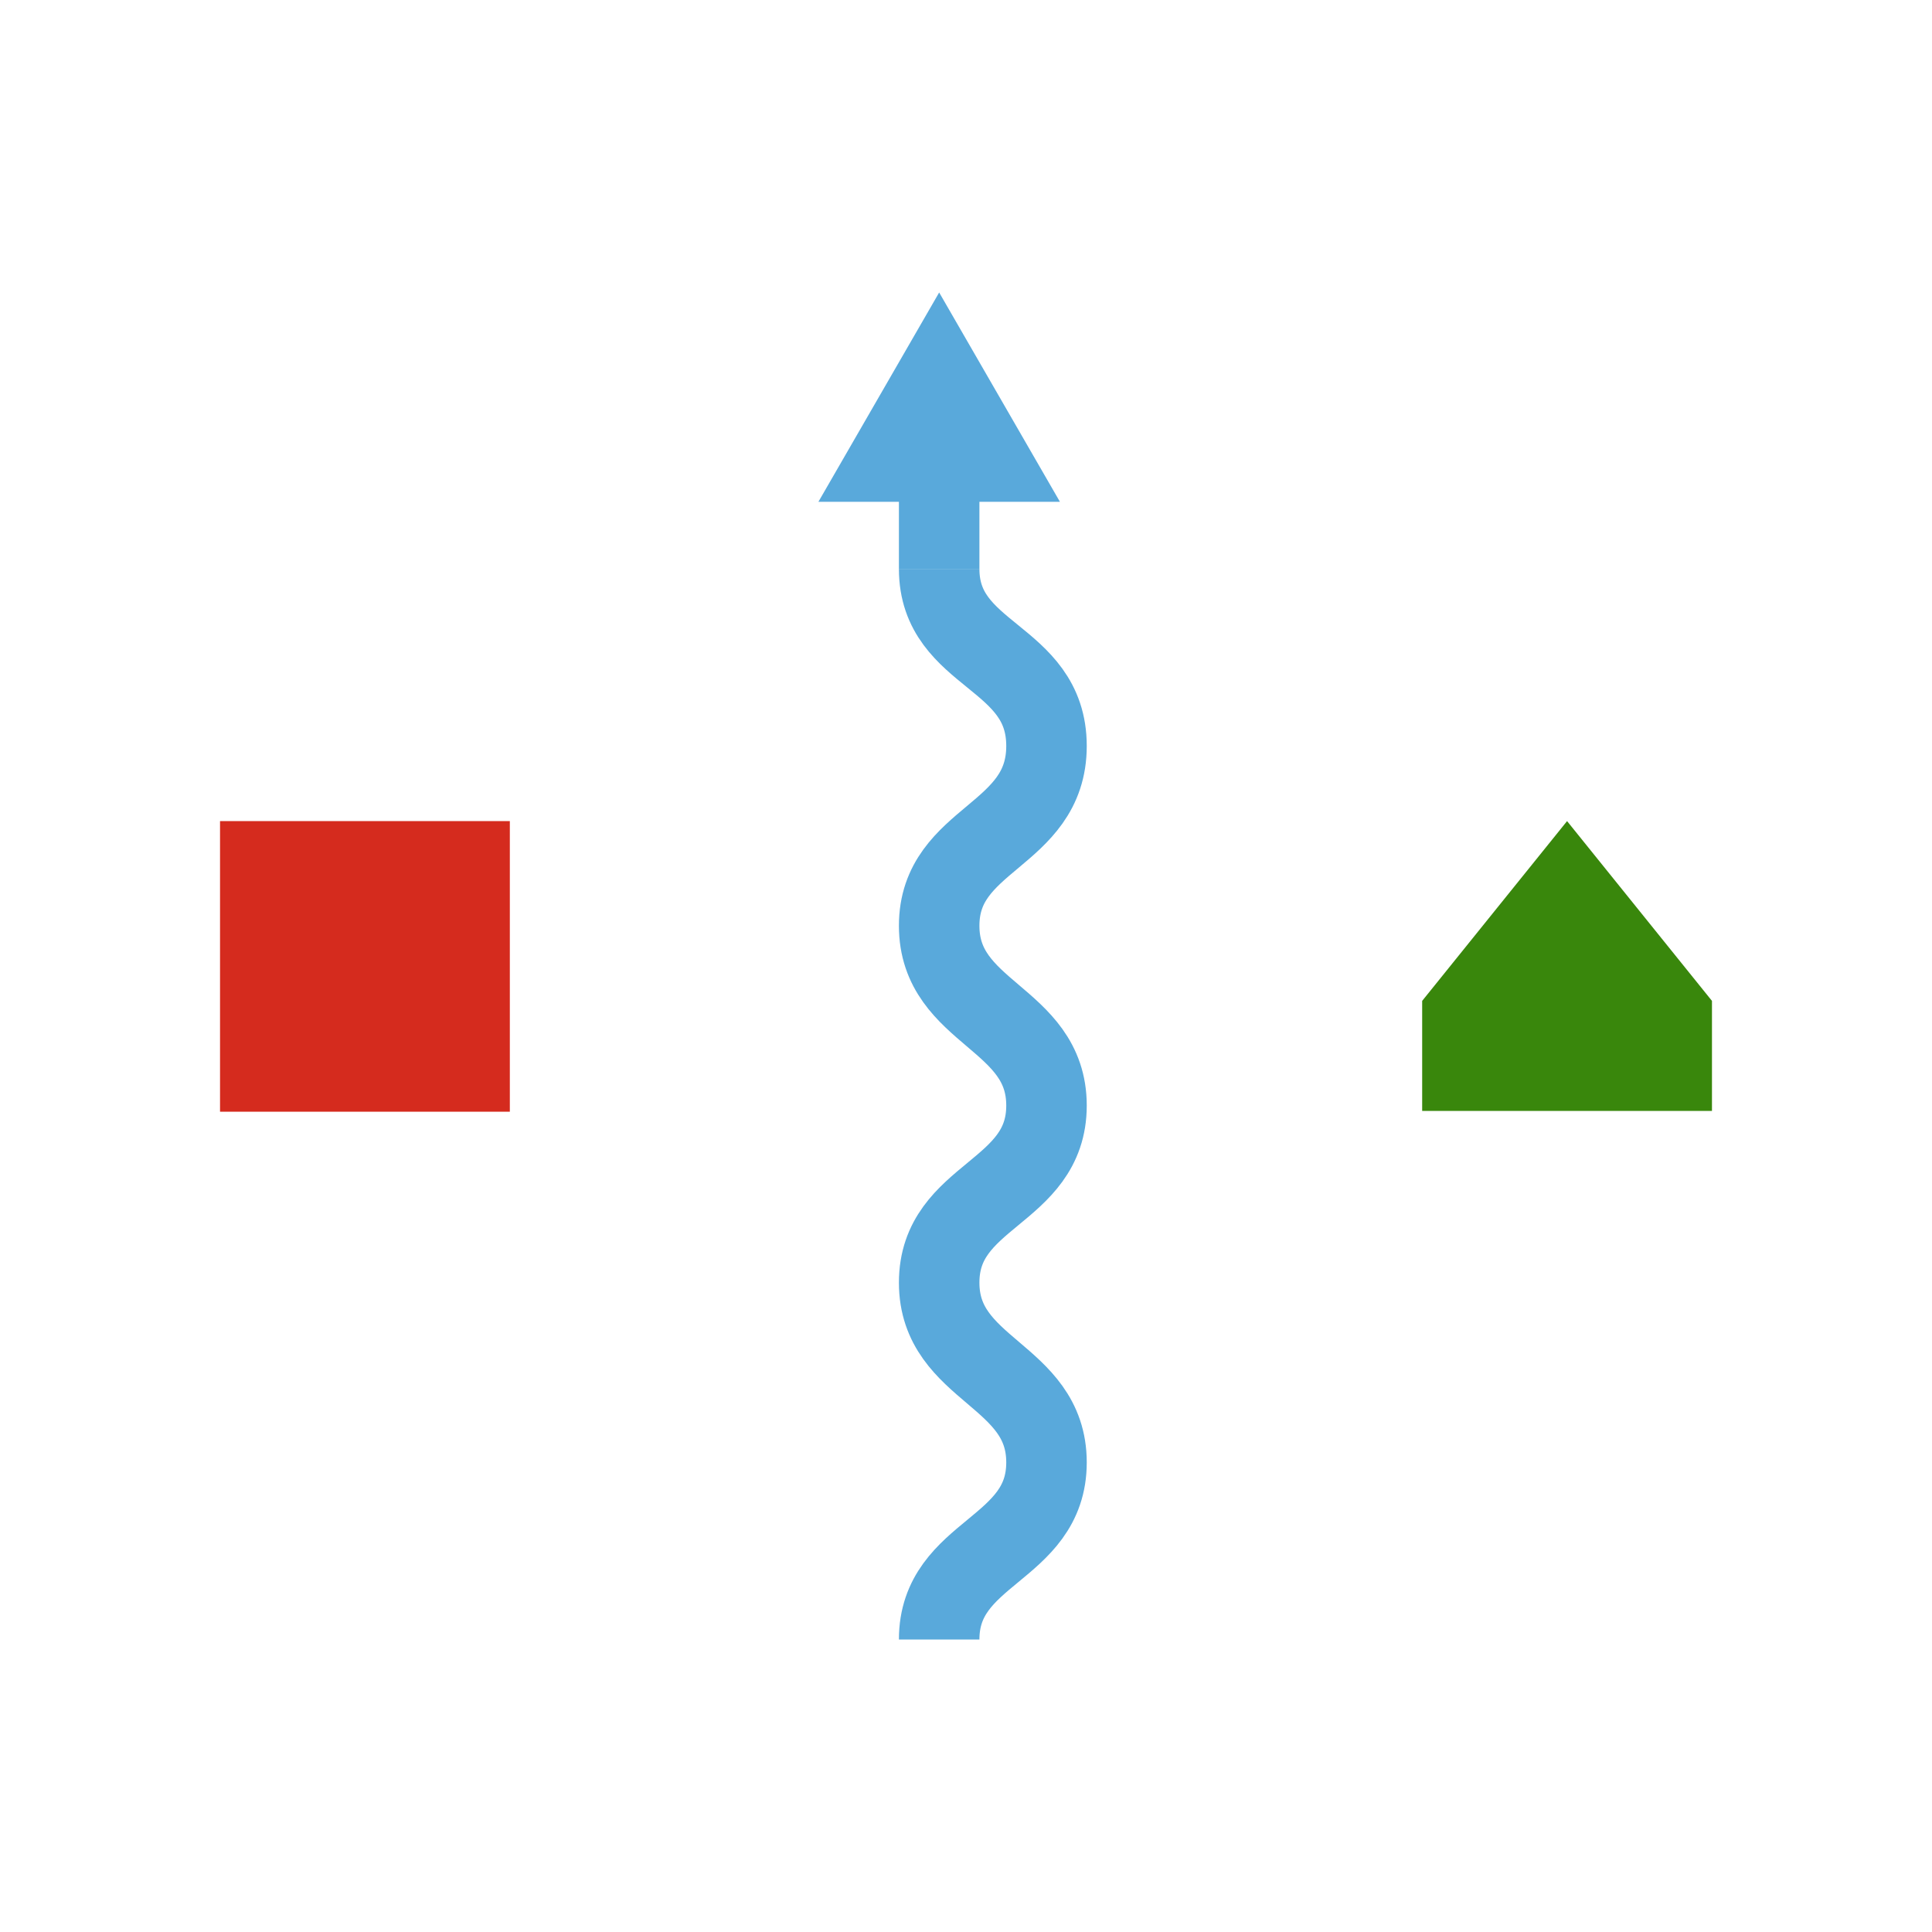
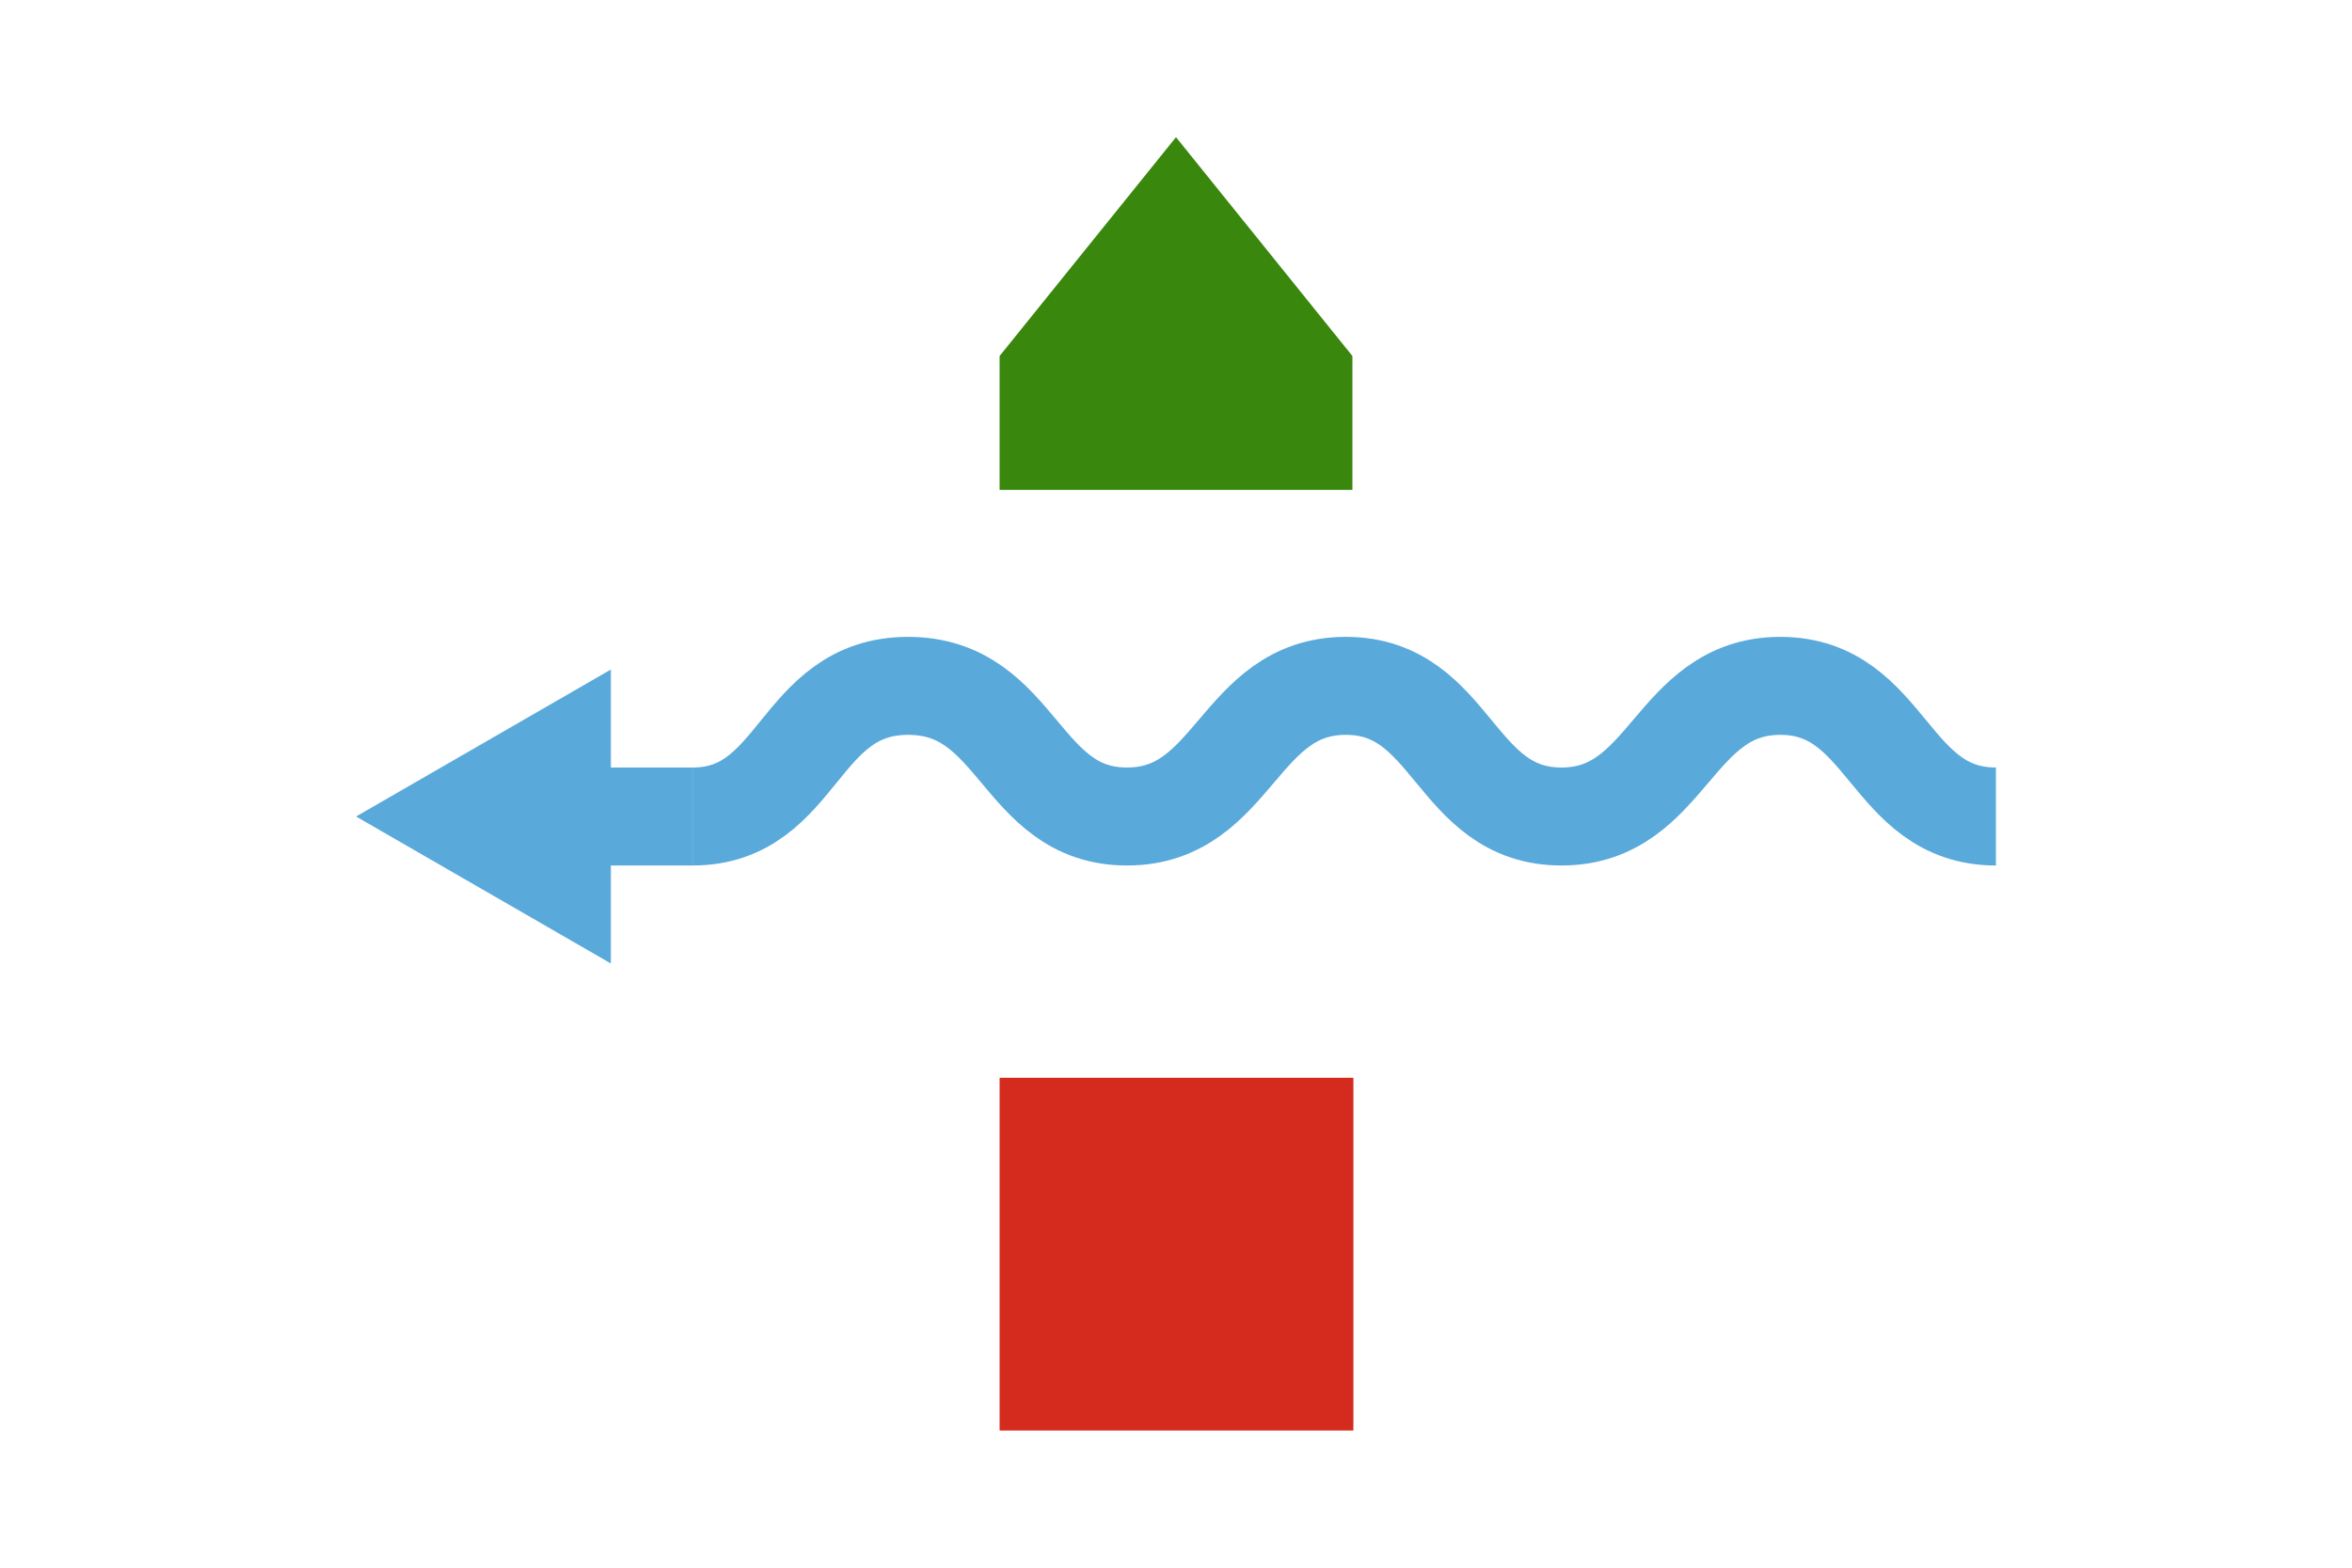
- <svg xmlns="http://www.w3.org/2000/svg" id="9121cbd6-9b16-4bfb-abb8-d4da6ee1c43e" data-name="Layer 1" viewBox="0 0 72 72">
+ <svg xmlns="http://www.w3.org/2000/svg" id="Layer_1" data-name="Layer 1" width="72" height="48" viewBox="0 0 72 48">
+   <rect x="30.6" y="33" width="10.8" height="10.83" transform="translate(-2.4 74.4) rotate(-90)" fill="#d52b1e" />
+   <polygon points="41.4 15 30.6 15 30.6 10.9 36 4.2 41.4 10.9 41.4 15" fill="#39870c" fill-rule="evenodd" />
  <g>
-     <rect x="8.2" y="30.6" width="10.8" height="10.83" fill="#d52b1e" />
-     <polygon points="63.8 41.4 53 41.4 53 37.3 58.4 30.6 63.8 37.3 63.8 41.4" fill="#39870c" fill-rule="evenodd" />
-   </g>
-   <g>
-     <path d="M35,61.1c0-3.3,4-3.3,4-6.6s-4-3.4-4-6.7,4-3.3,4-6.6-4-3.4-4-6.7,4-3.3,4-6.7-4-3.3-4-6.6" fill="none" stroke="#59a9db" stroke-miterlimit="10" stroke-width="3" />
+     <path d="M61.1,25c-3.3,0-3.3-4-6.6-4s-3.4,4-6.7,4-3.3-4-6.6-4-3.4,4-6.7,4-3.3-4-6.7-4-3.3,4-6.6,4" fill="none" stroke="#59a9db" stroke-miterlimit="10" stroke-width="3" />
    <g>
-       <line x1="35" y1="21.2" x2="35" y2="17.3" fill="none" stroke="#59a9db" stroke-miterlimit="10" stroke-width="3" />
-       <polygon points="39.5 18.7 35 10.9 30.5 18.7 39.5 18.7" fill="#59a9db" />
+       <line x1="21.2" y1="25" x2="17.3" y2="25" fill="none" stroke="#59a9db" stroke-miterlimit="10" stroke-width="3" />
+       <polygon points="18.7 20.5 10.9 25 18.7 29.5 18.7 20.5" fill="#59a9db" />
    </g>
  </g>
</svg>
